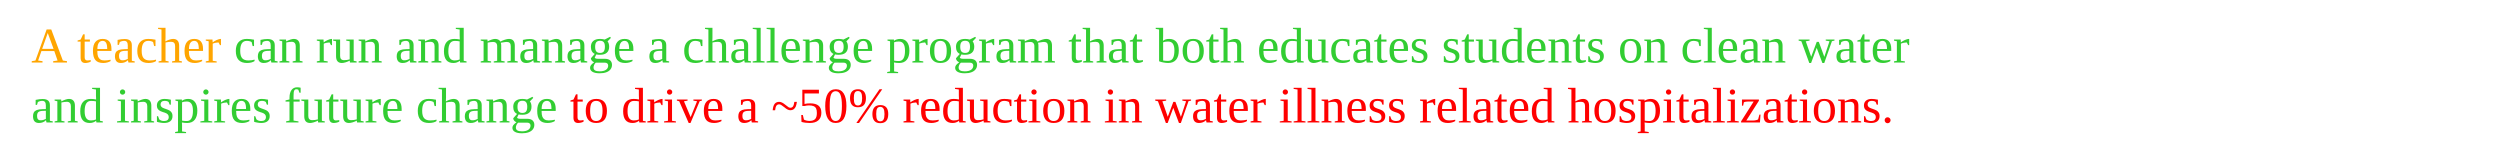
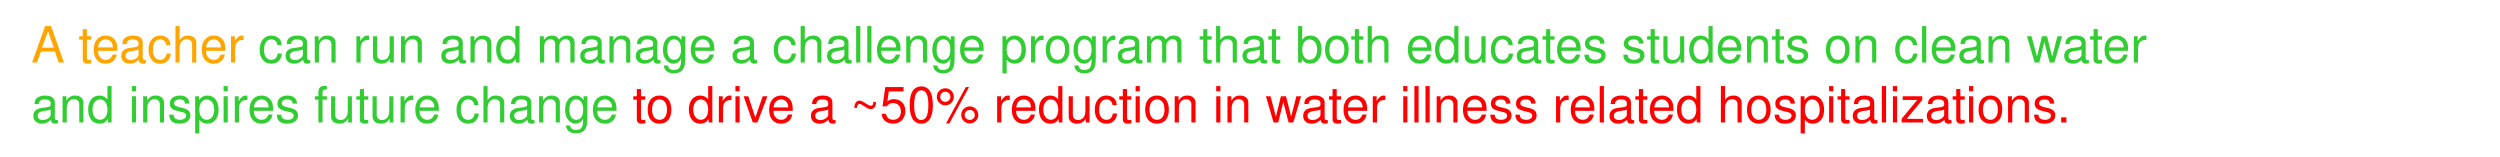
<svg xmlns="http://www.w3.org/2000/svg" version="1.1" width="800" height="50">
-   <text font-size="16" x="10" y="20" font-family="-apple-system,BlinkMacSystemFont,Segoe UI,Helvetica,Arial,sans-serif,Apple Color Emoji,Segoe UI Emoji;">
+   <text font-size="16" x="10" y="20" style="font-family: -apple-system,BlinkMacSystemFont,Segoe UI,Helvetica,Arial,sans-serif;">
    <tspan fill="orange">A teacher </tspan>
    <tspan fill="limegreen">can run and manage a challenge program that both educates students on clean water</tspan>
    <tspan dy="1.2em" x="10" fill="limegreen">and inspires future change </tspan>
    <tspan fill="red">to drive a ~50% reduction in water illness related hospitalizations.</tspan>
  </text>
</svg>
